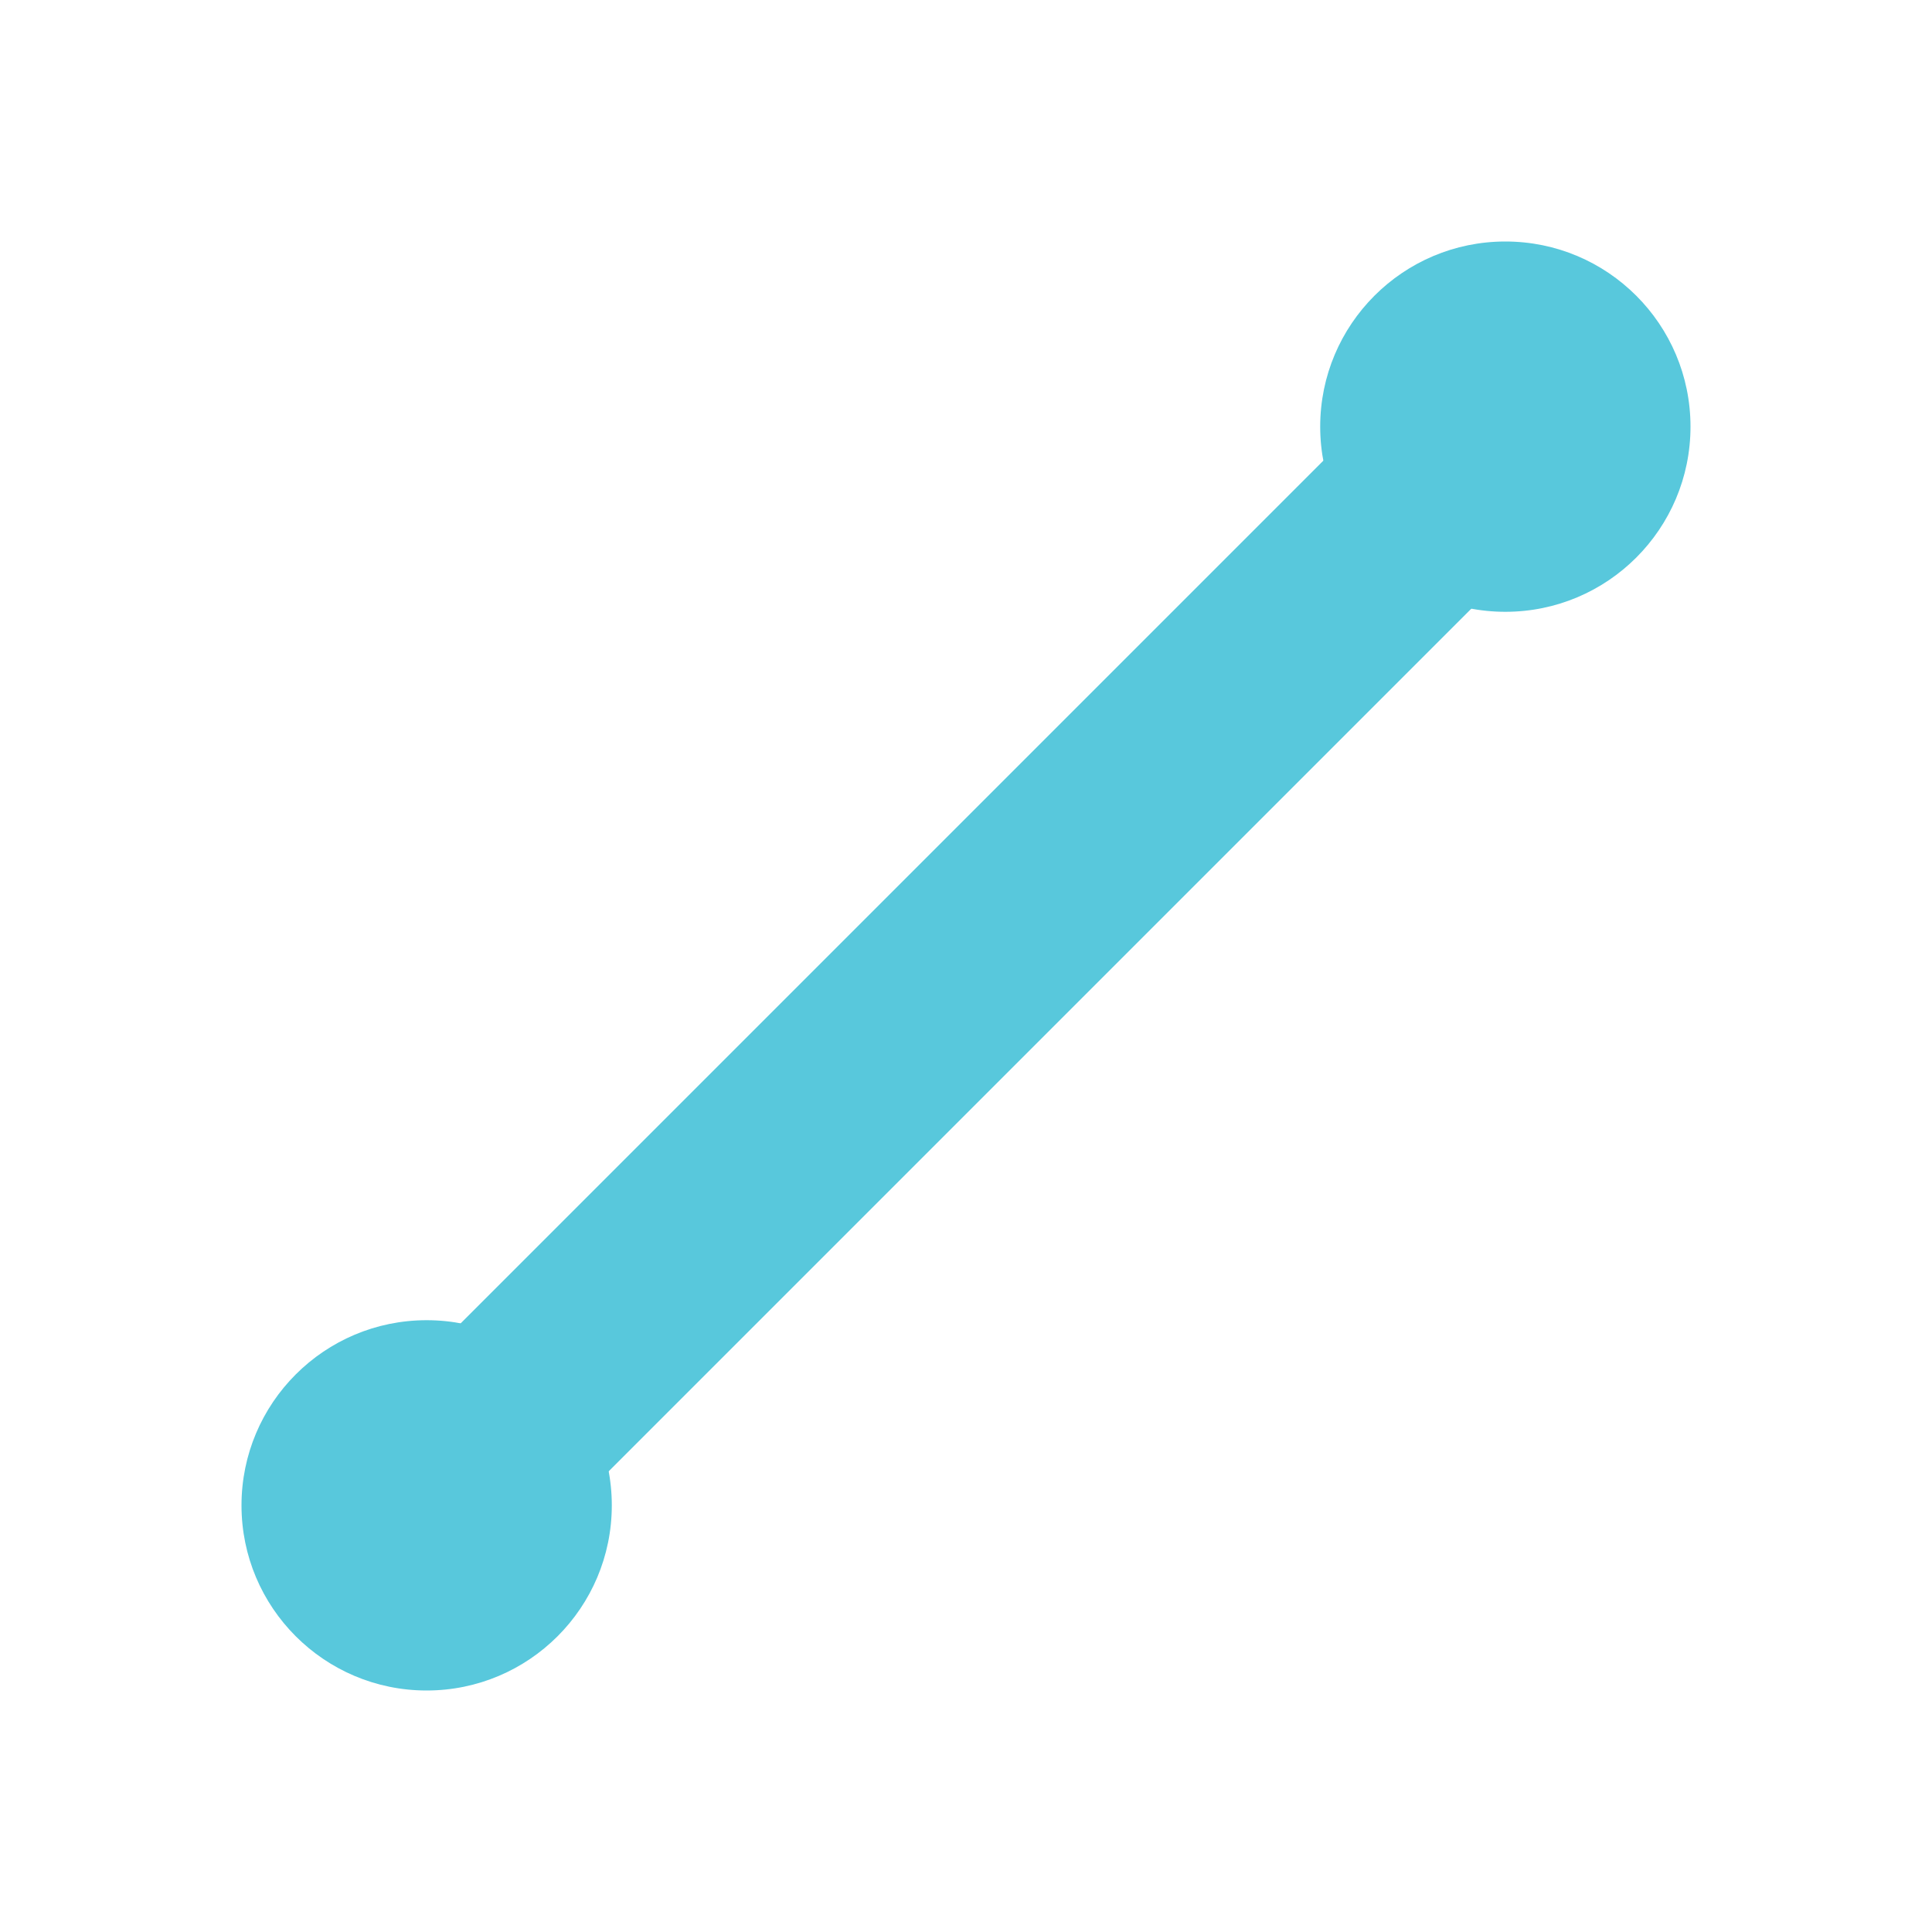
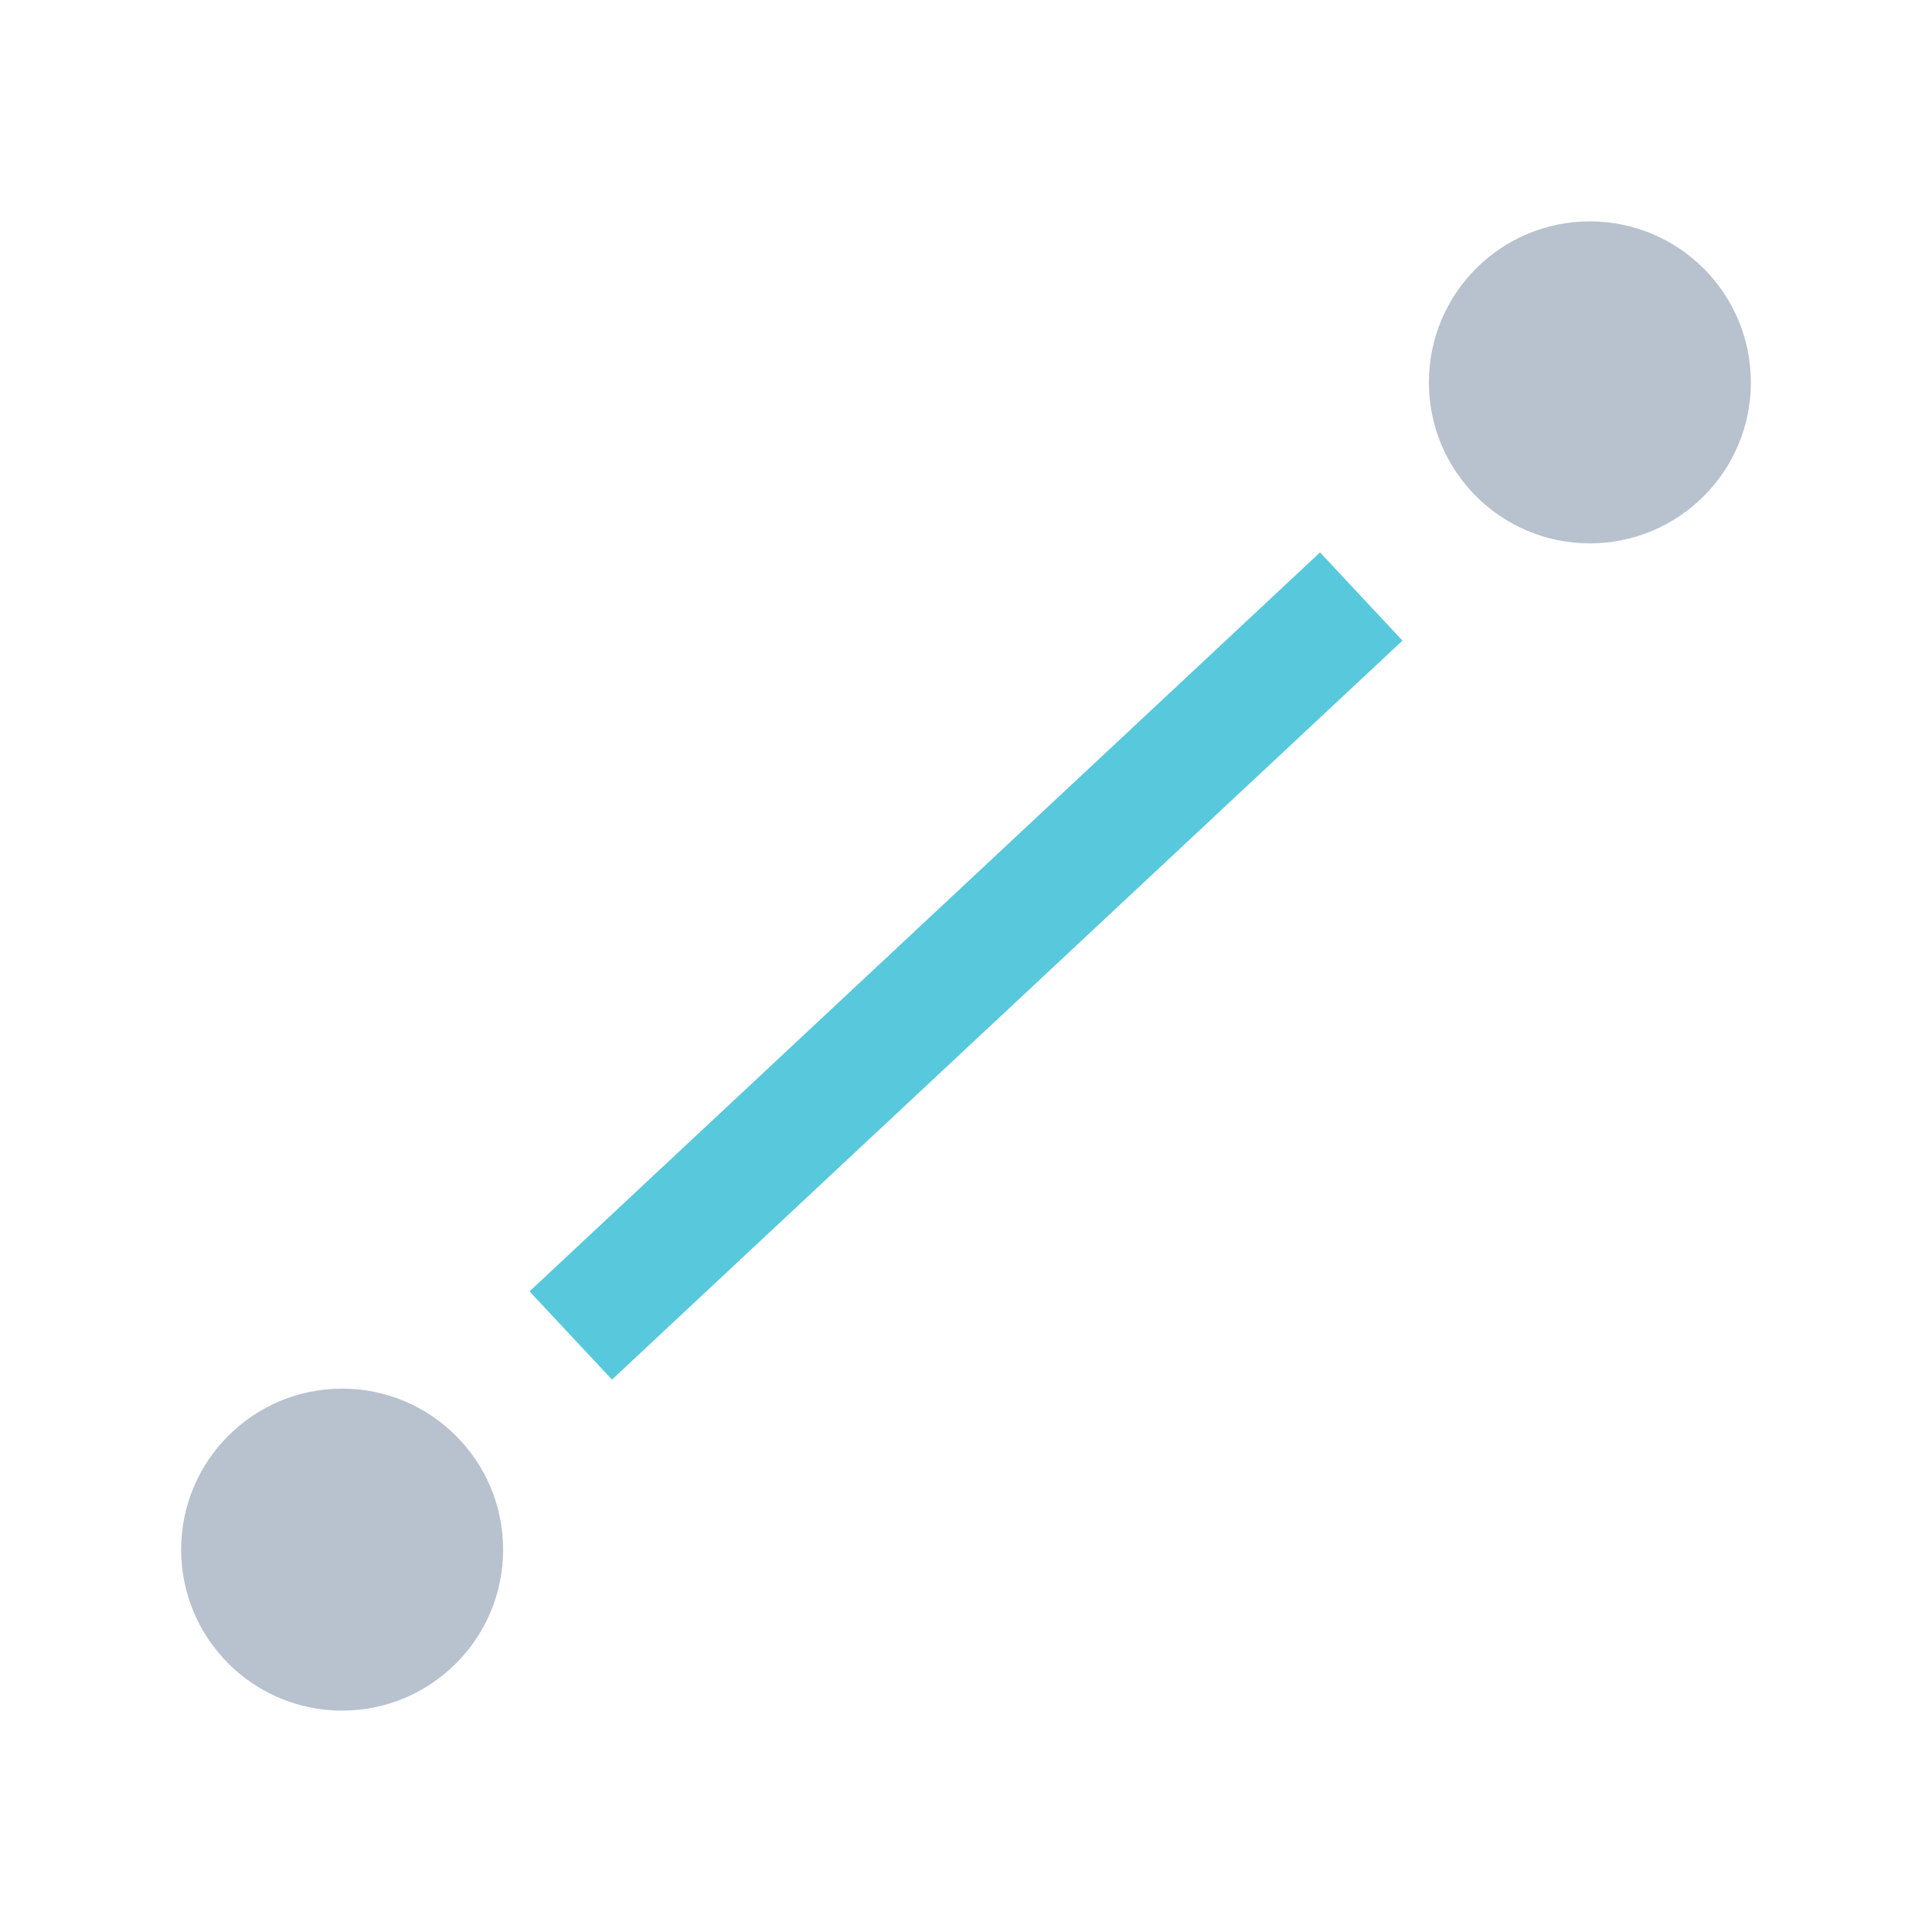
- <svg xmlns="http://www.w3.org/2000/svg" width="24" height="24" viewBox="0 0 24 24">
-   <path d="M6 18 L18 6" fill="none" stroke="#58C8DC" stroke-width="2.6" stroke-linecap="round" stroke-linejoin="round" />
-   <circle cx="5.3" cy="18.7" r="2.3" fill="#58C8DC" />
-   <circle cx="18.7" cy="5.3" r="2.3" fill="#58C8DC" />
+ <svg xmlns="http://www.w3.org/2000/svg" width="24" height="24" viewBox="0 0 24 24" stroke-linecap="butt" stroke-linejoin="miter">
+   <path d="M7.09 16.59 L16.91 7.41" fill="none" stroke="#58C8DC" stroke-width="1.5" />
+   <circle cx="4.25" cy="19.25" r="2" fill="#B8C2CE" />
+   <circle cx="19.75" cy="4.75" r="2" fill="#B8C2CE" />
</svg>
